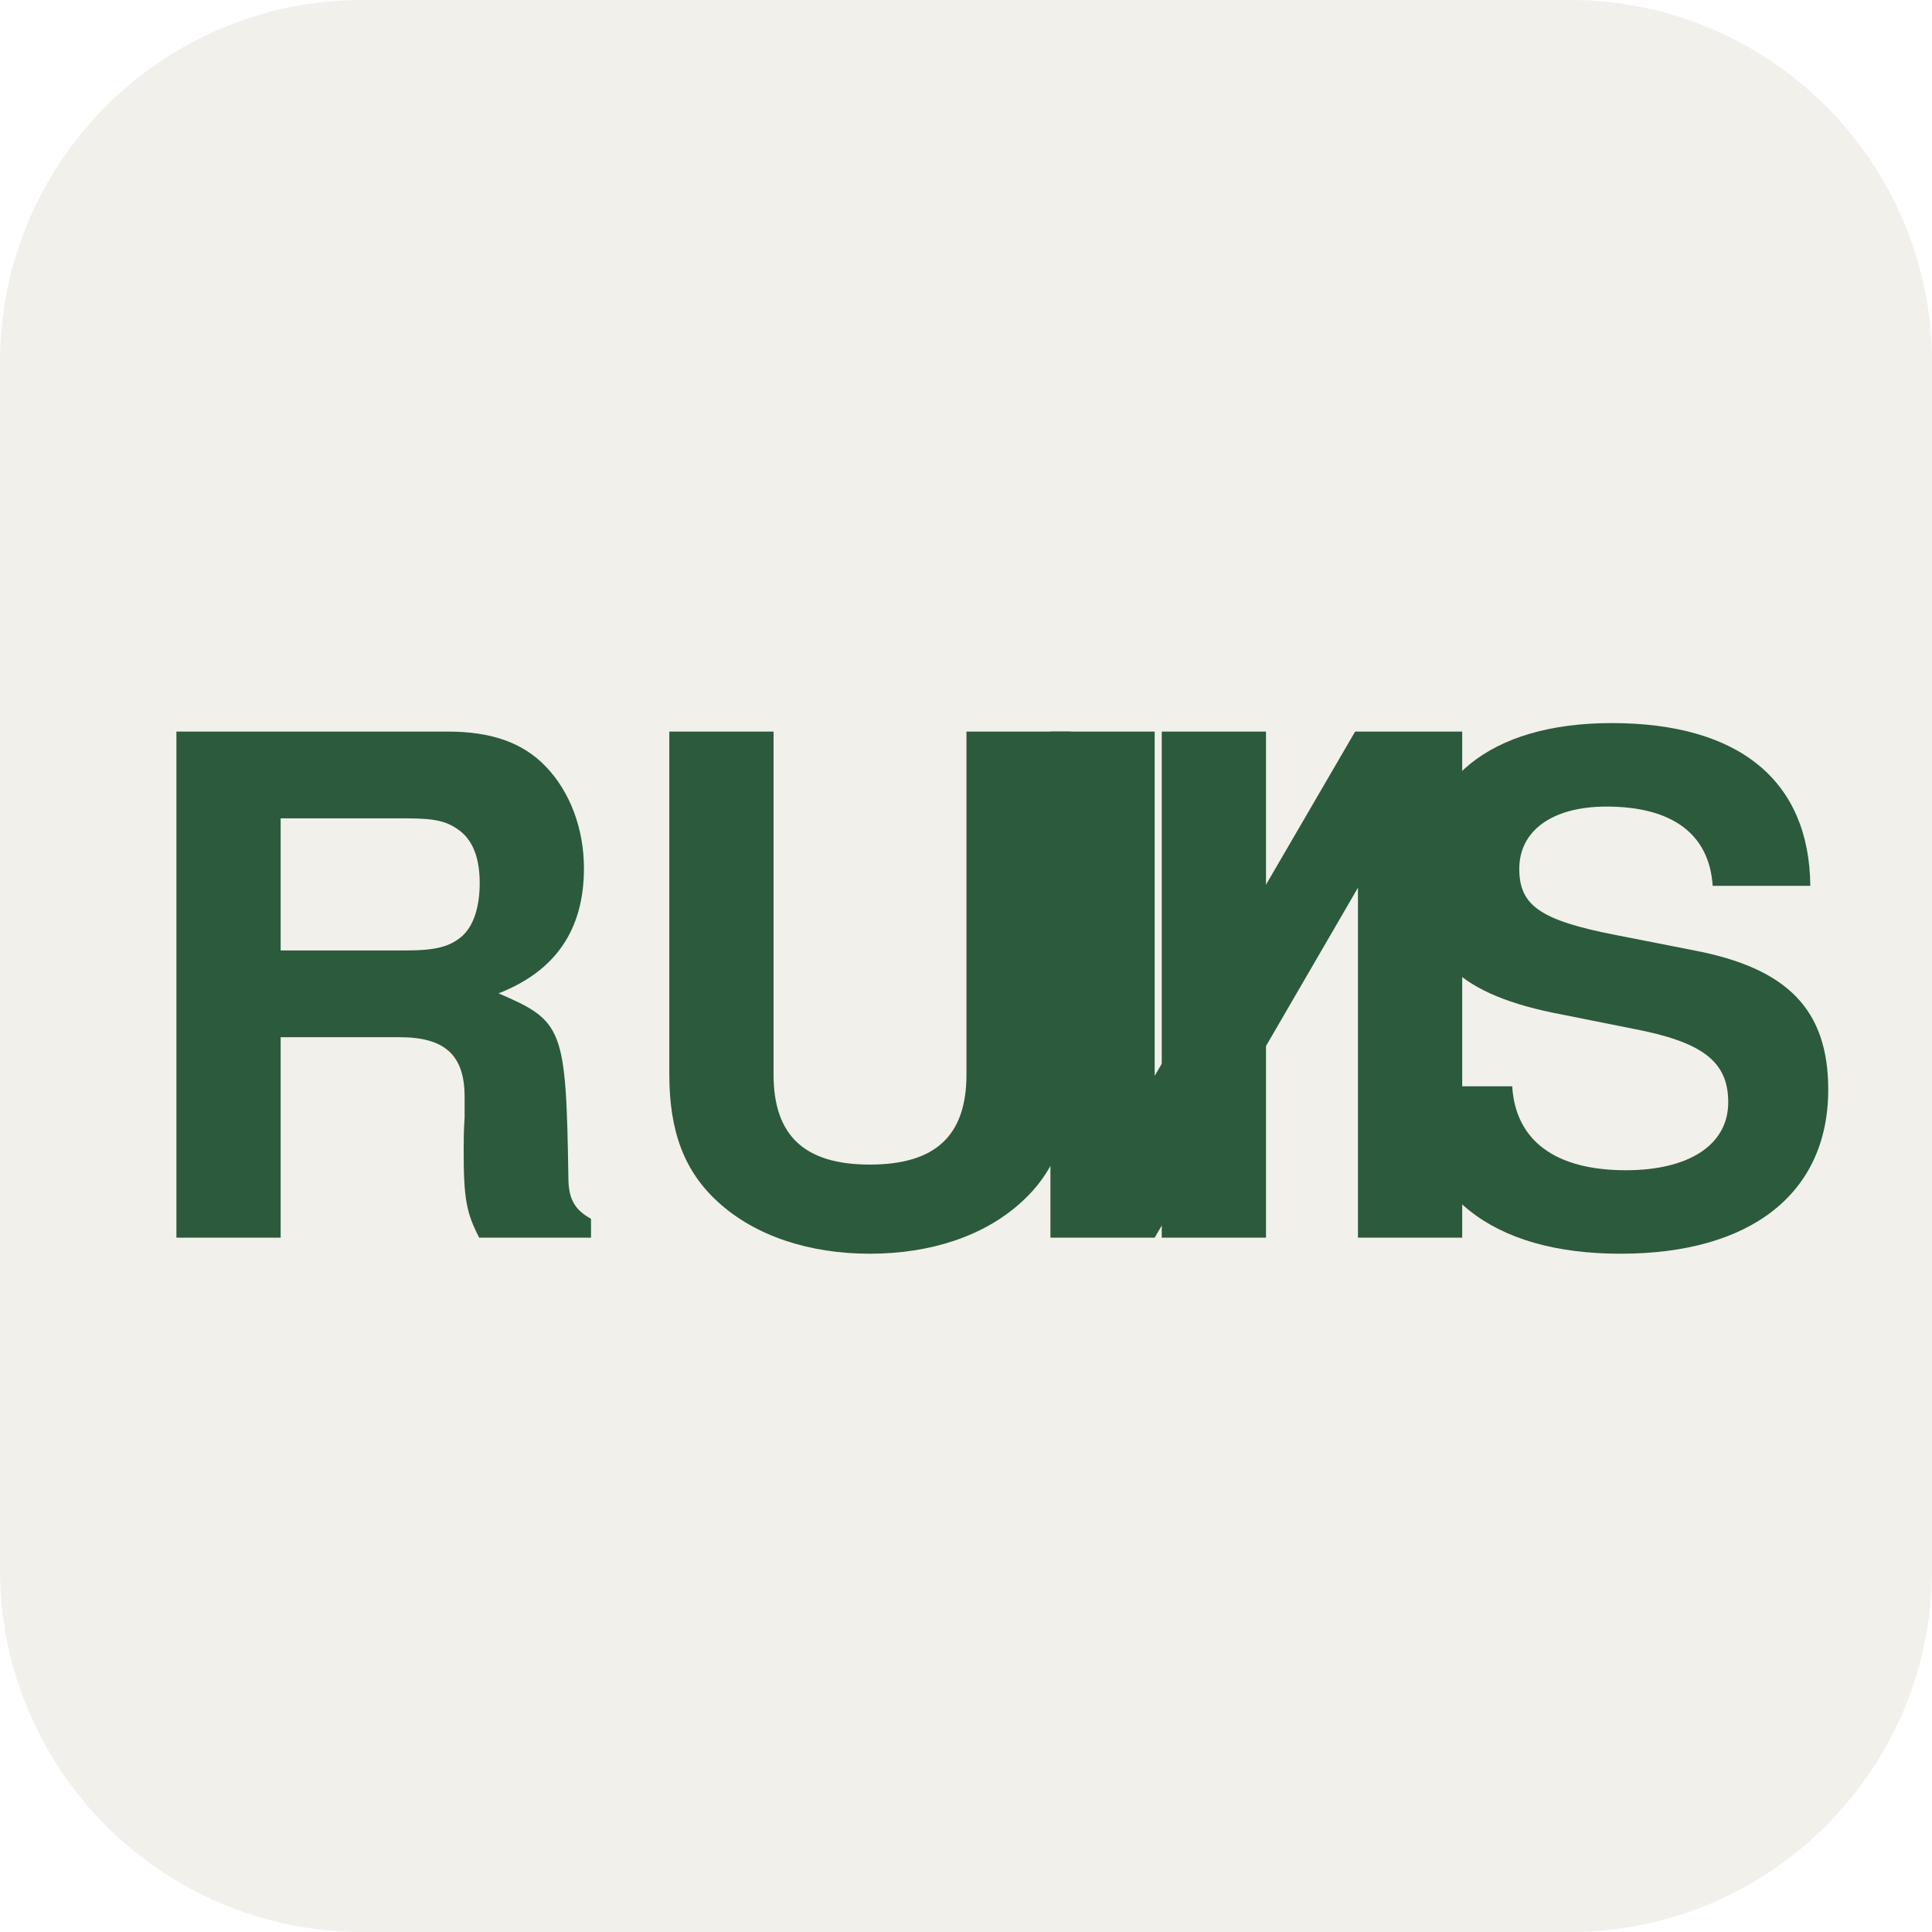
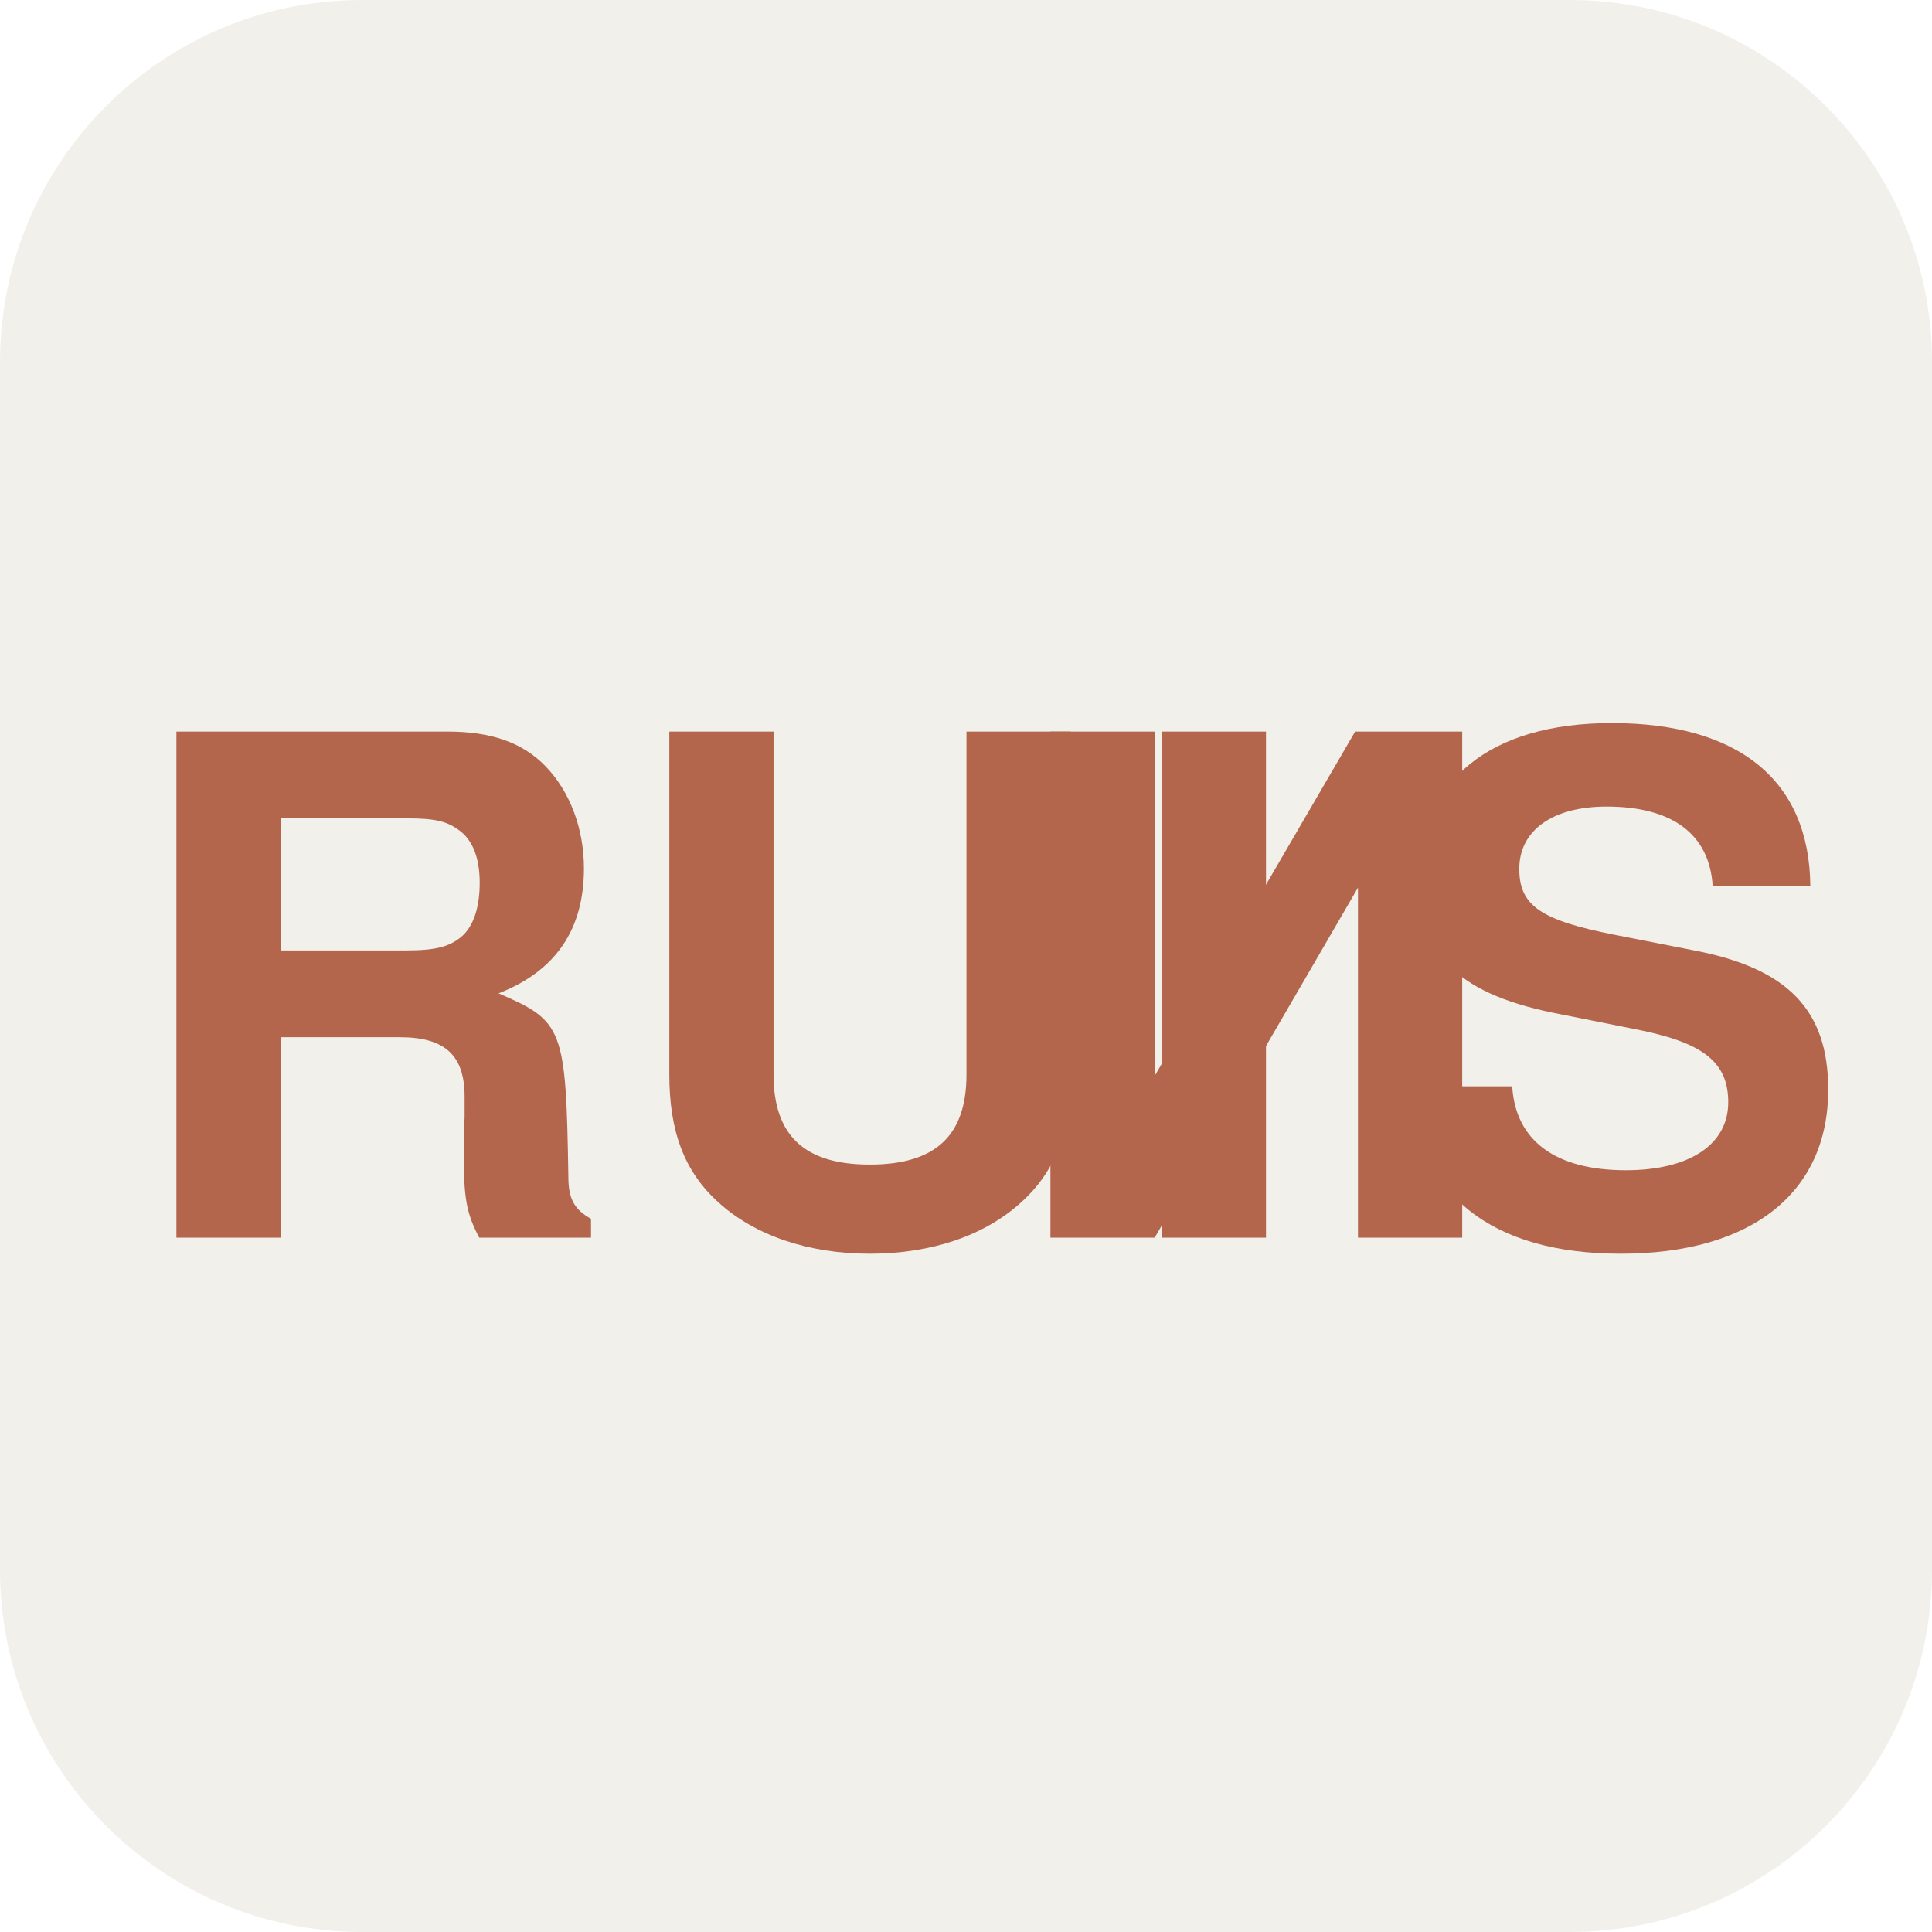
<svg xmlns="http://www.w3.org/2000/svg" viewBox="0 0 64 64">
  <rect width="64" height="64" rx="12" fill="#F2F0EB" />
-   <g font-family="Helvetica Neue, Helvetica, Arial, sans-serif" font-weight="700" font-size="23" fill="#2C5A3C">
+   <g font-family="Helvetica Neue, Helvetica, Arial, sans-serif" font-weight="700" font-size="23" fill="#B4664C">
    <text x="4" y="41">RUI</text>
    <text x="46" y="41">S</text>
    <text transform="translate(50 0) scale(-1 1)" x="0" y="41">N</text>
  </g>
</svg>
